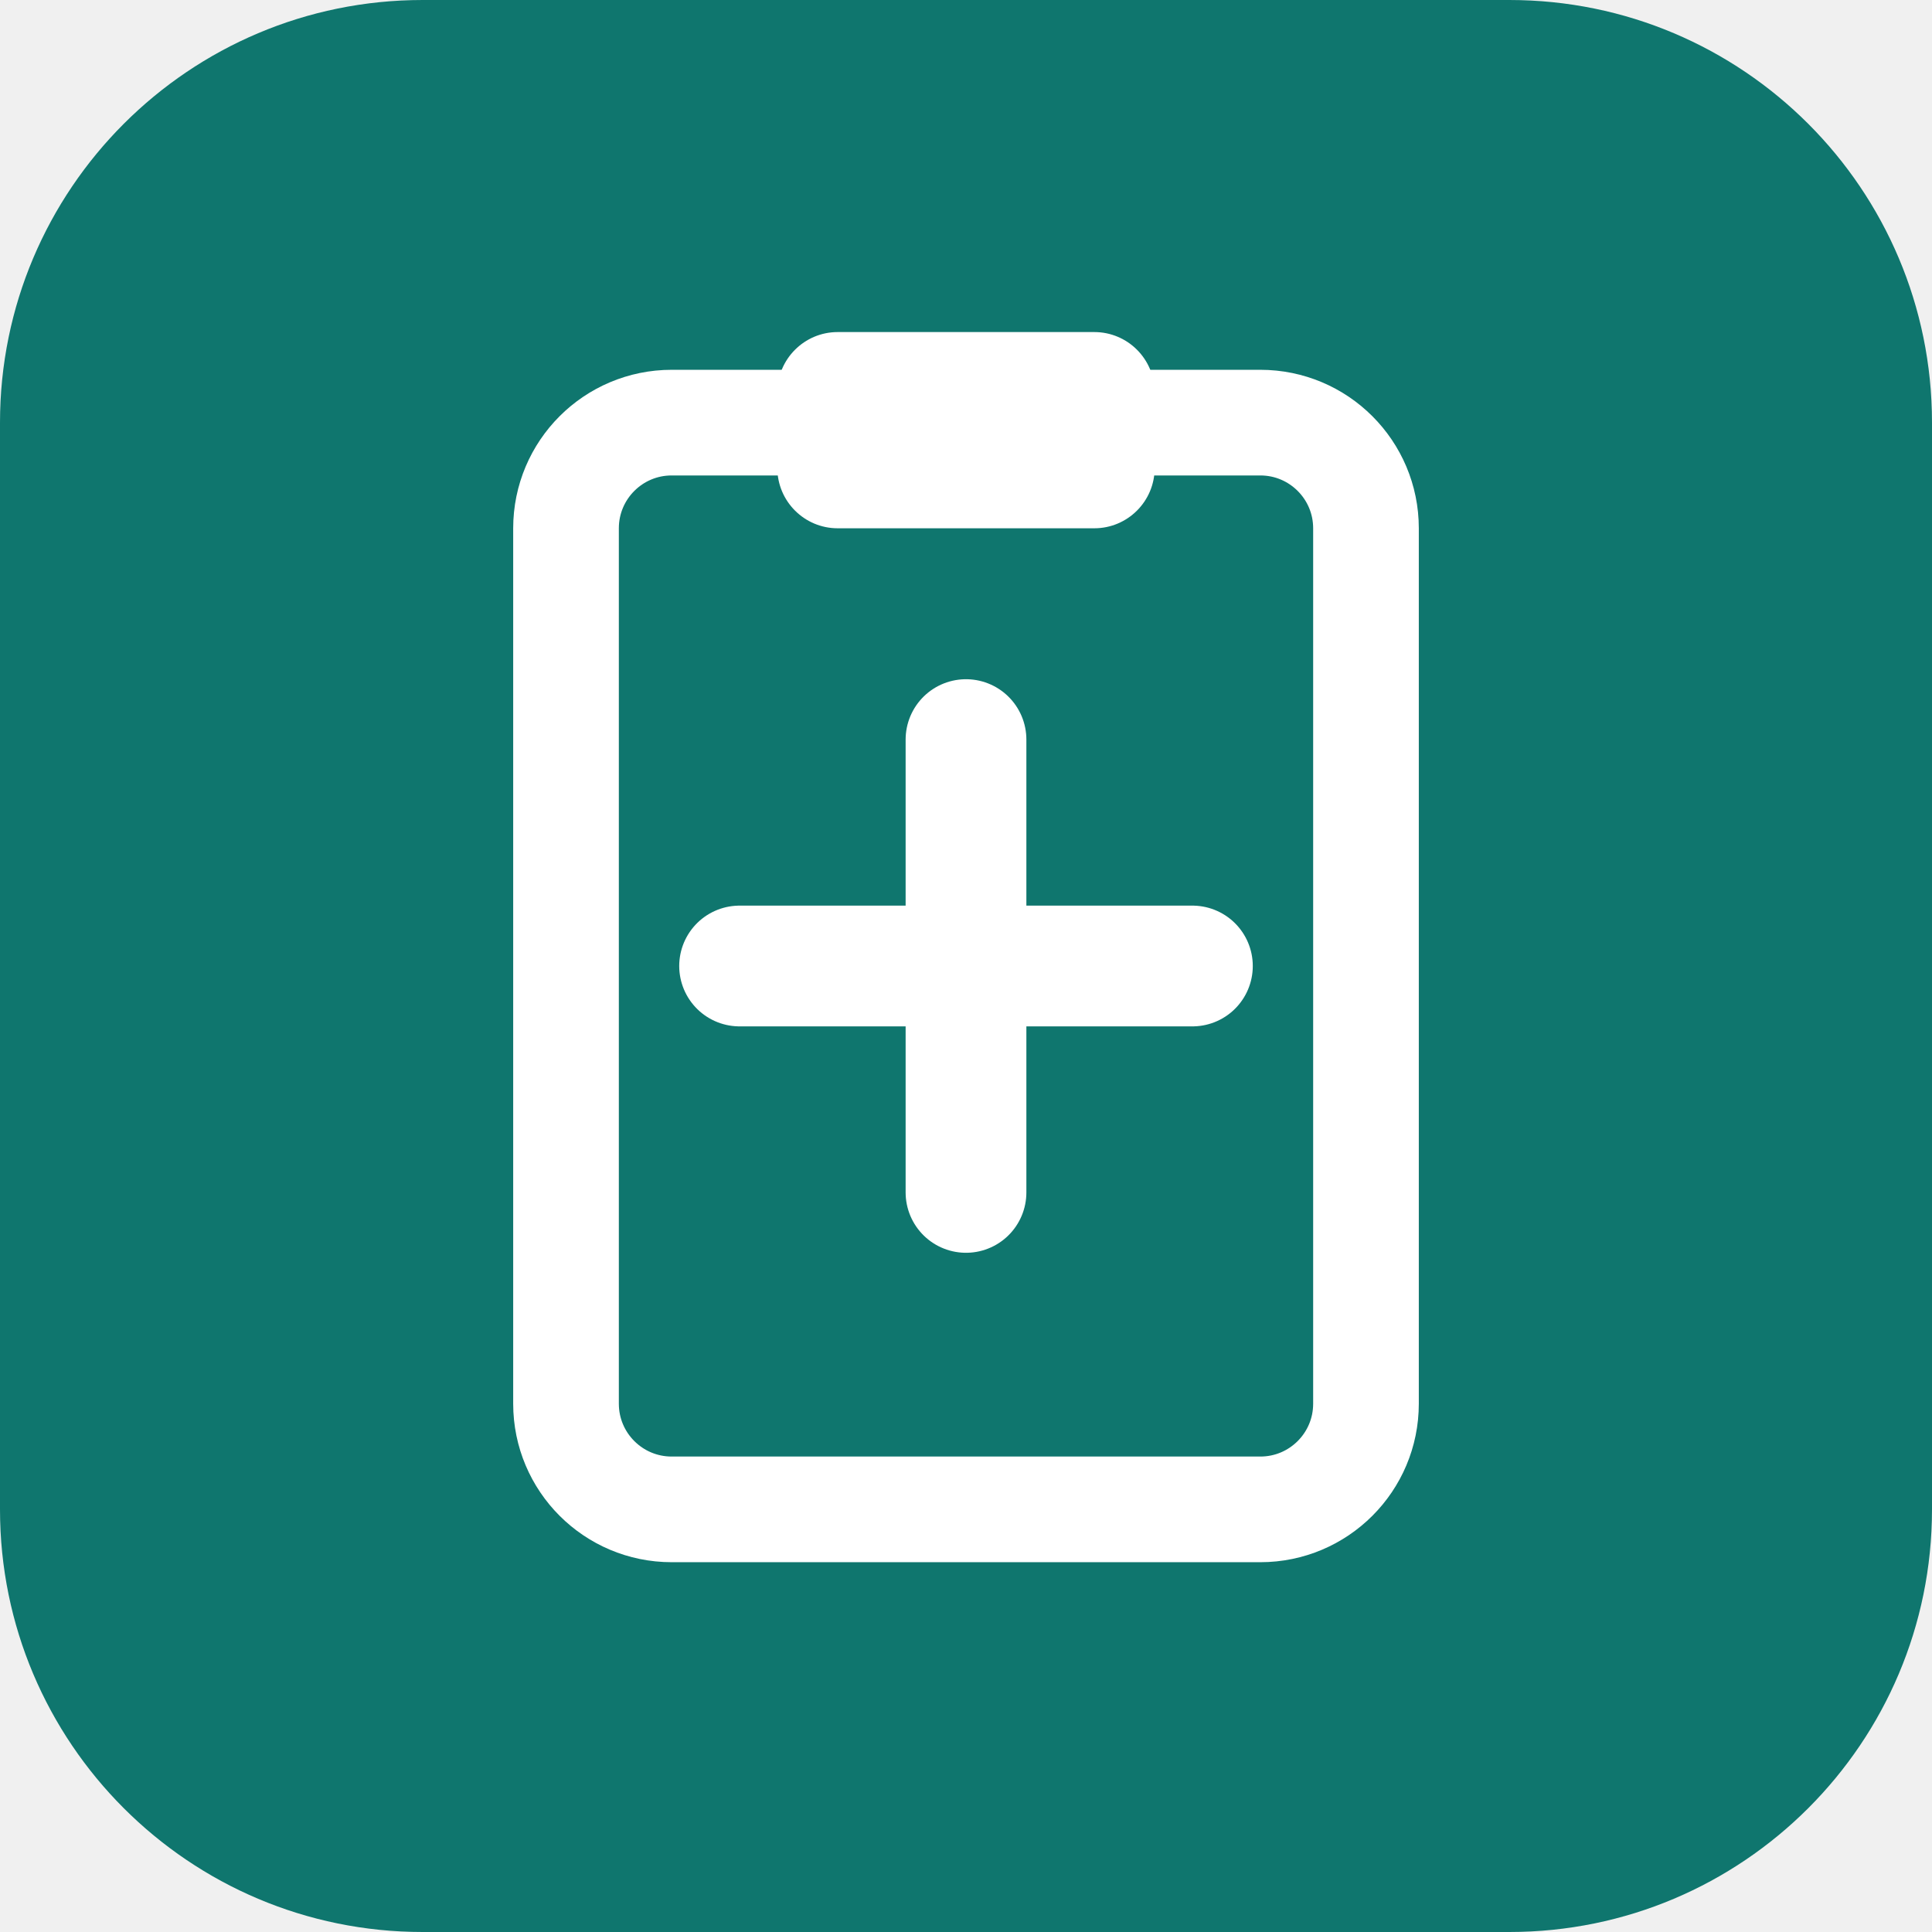
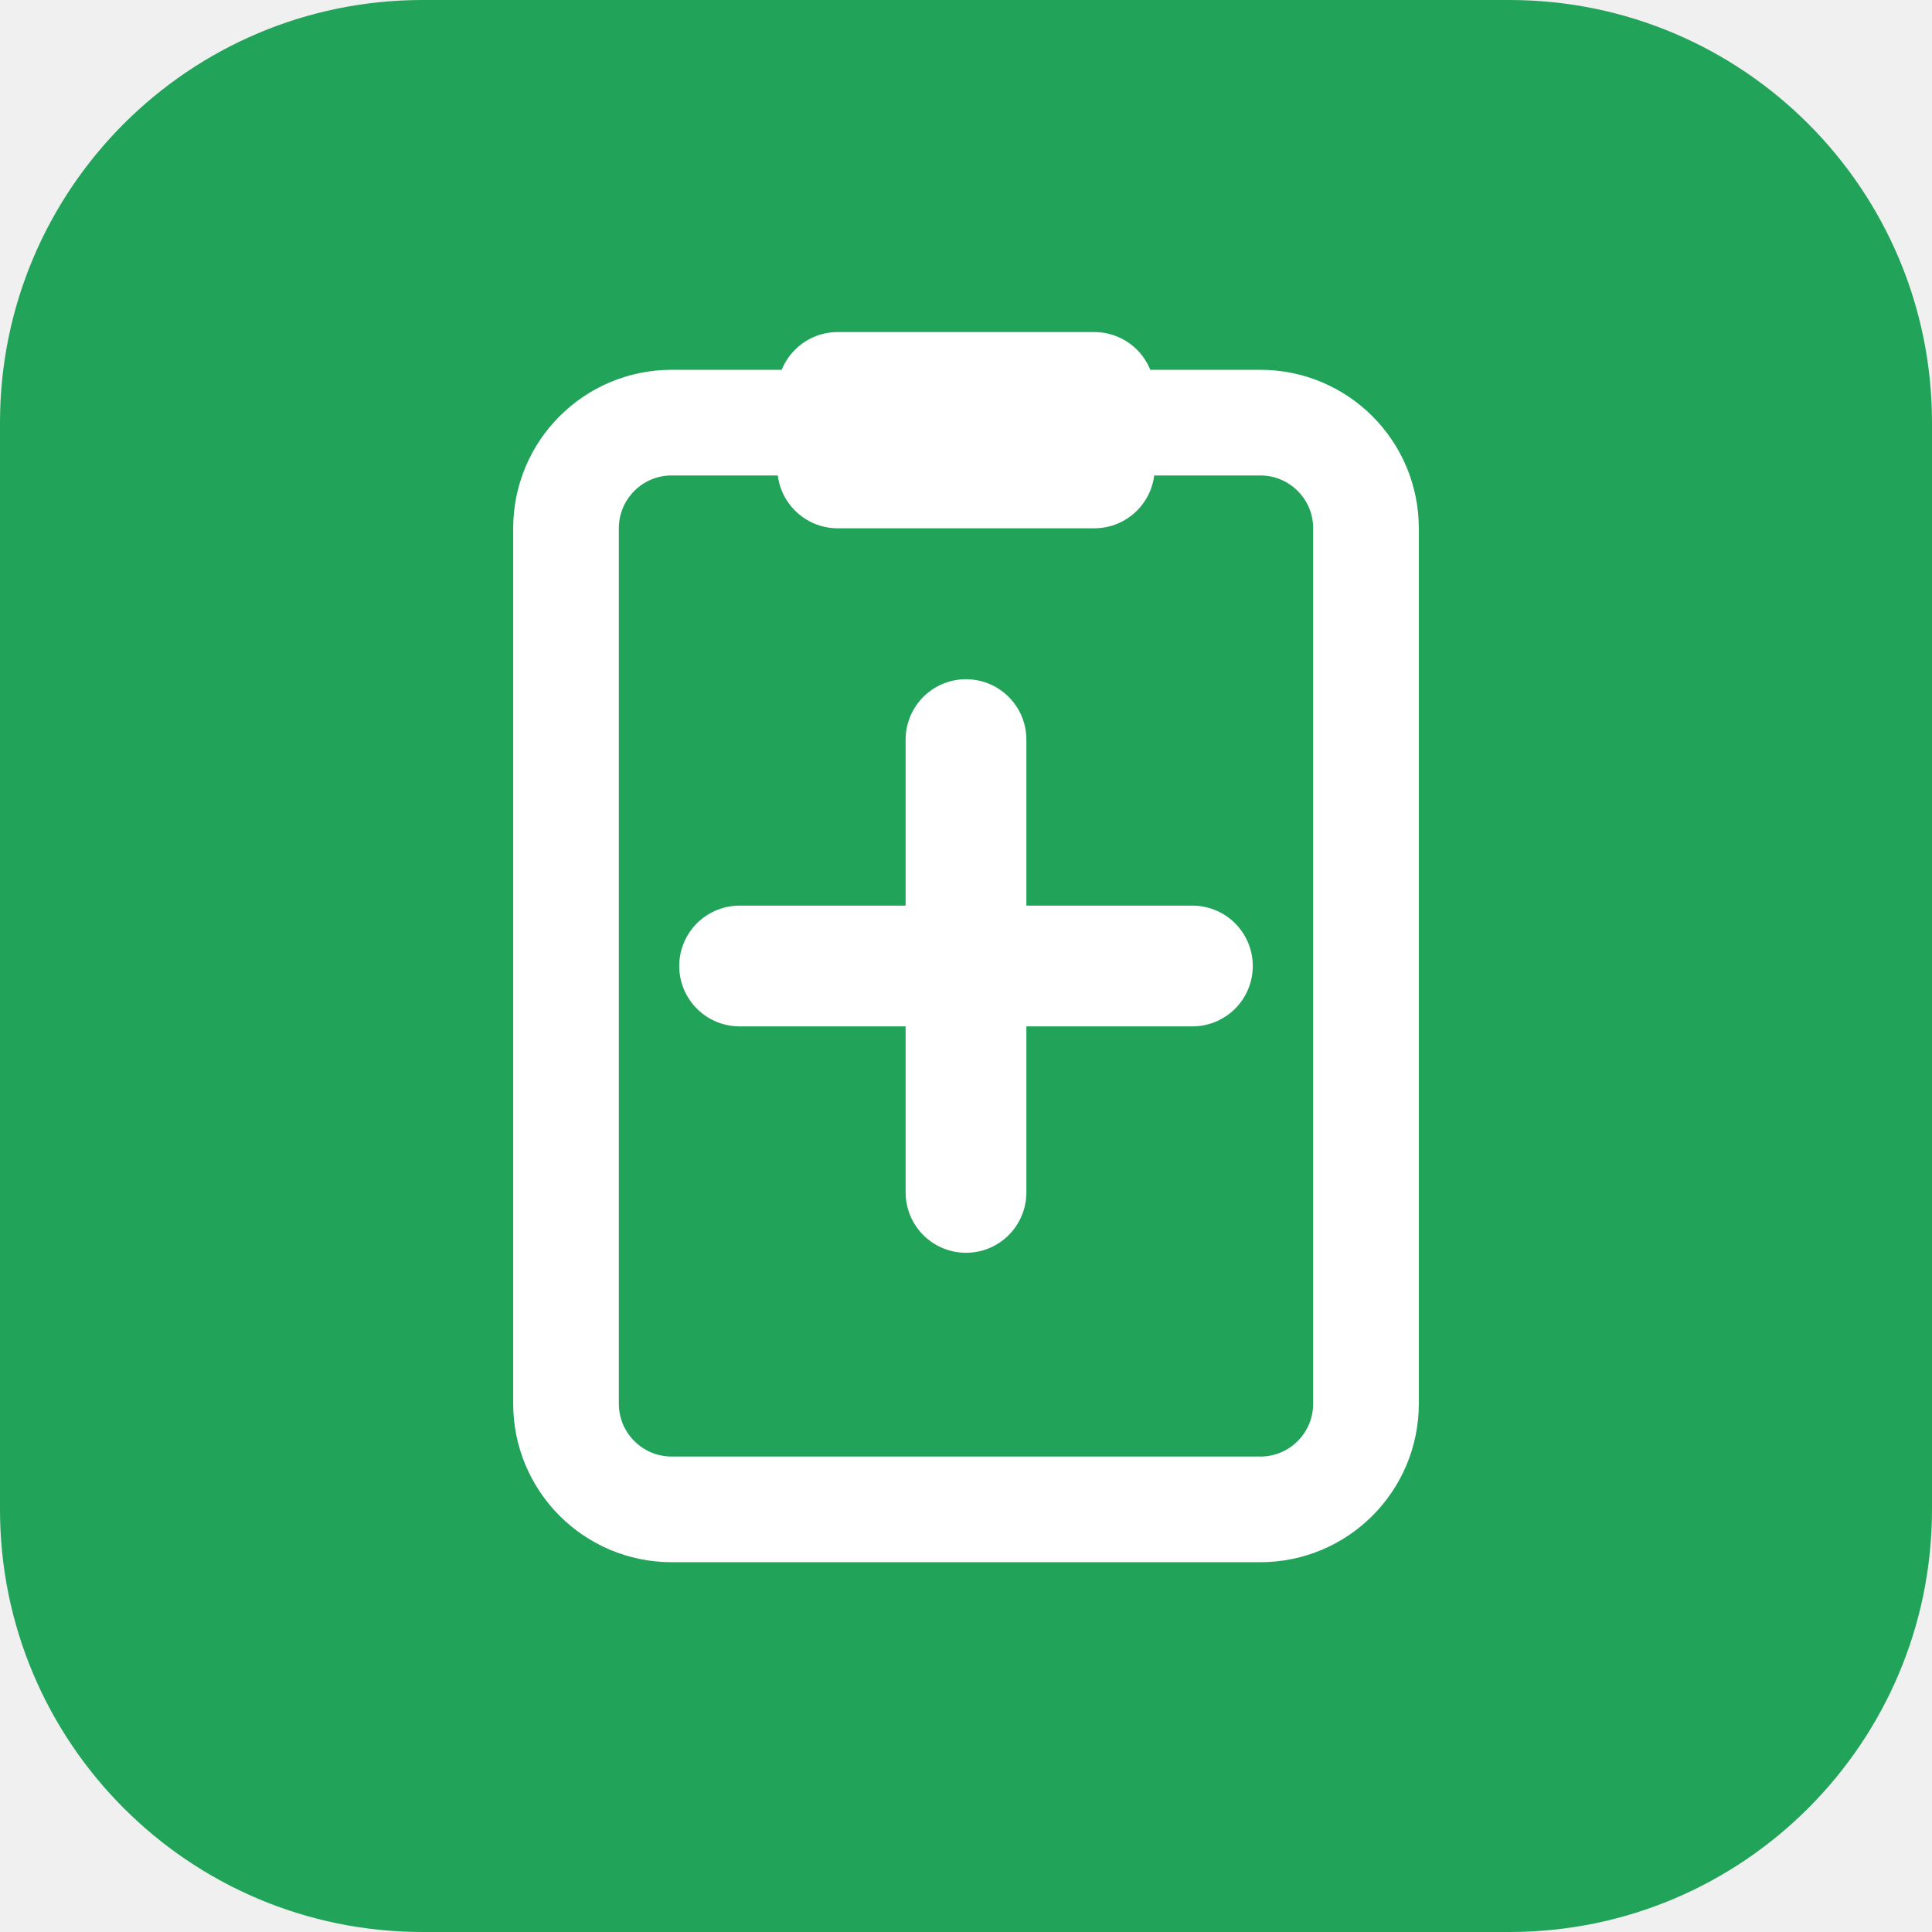
<svg xmlns="http://www.w3.org/2000/svg" viewBox="0 0 512 512">
-   <rect width="512" height="512" rx="112" fill="#0f766e" />
+   <rect width="512" height="512" rx="112" fill="#22a35a" />
  <rect x="150" y="112" width="212" height="288" rx="28" fill="none" stroke="#fff" stroke-width="28" />
  <rect x="206" y="88" width="100" height="52" rx="16" fill="#fff" />
  <path d="M256 196v120M196 256h120" stroke="#fff" stroke-width="32" stroke-linecap="round" />
</svg>
